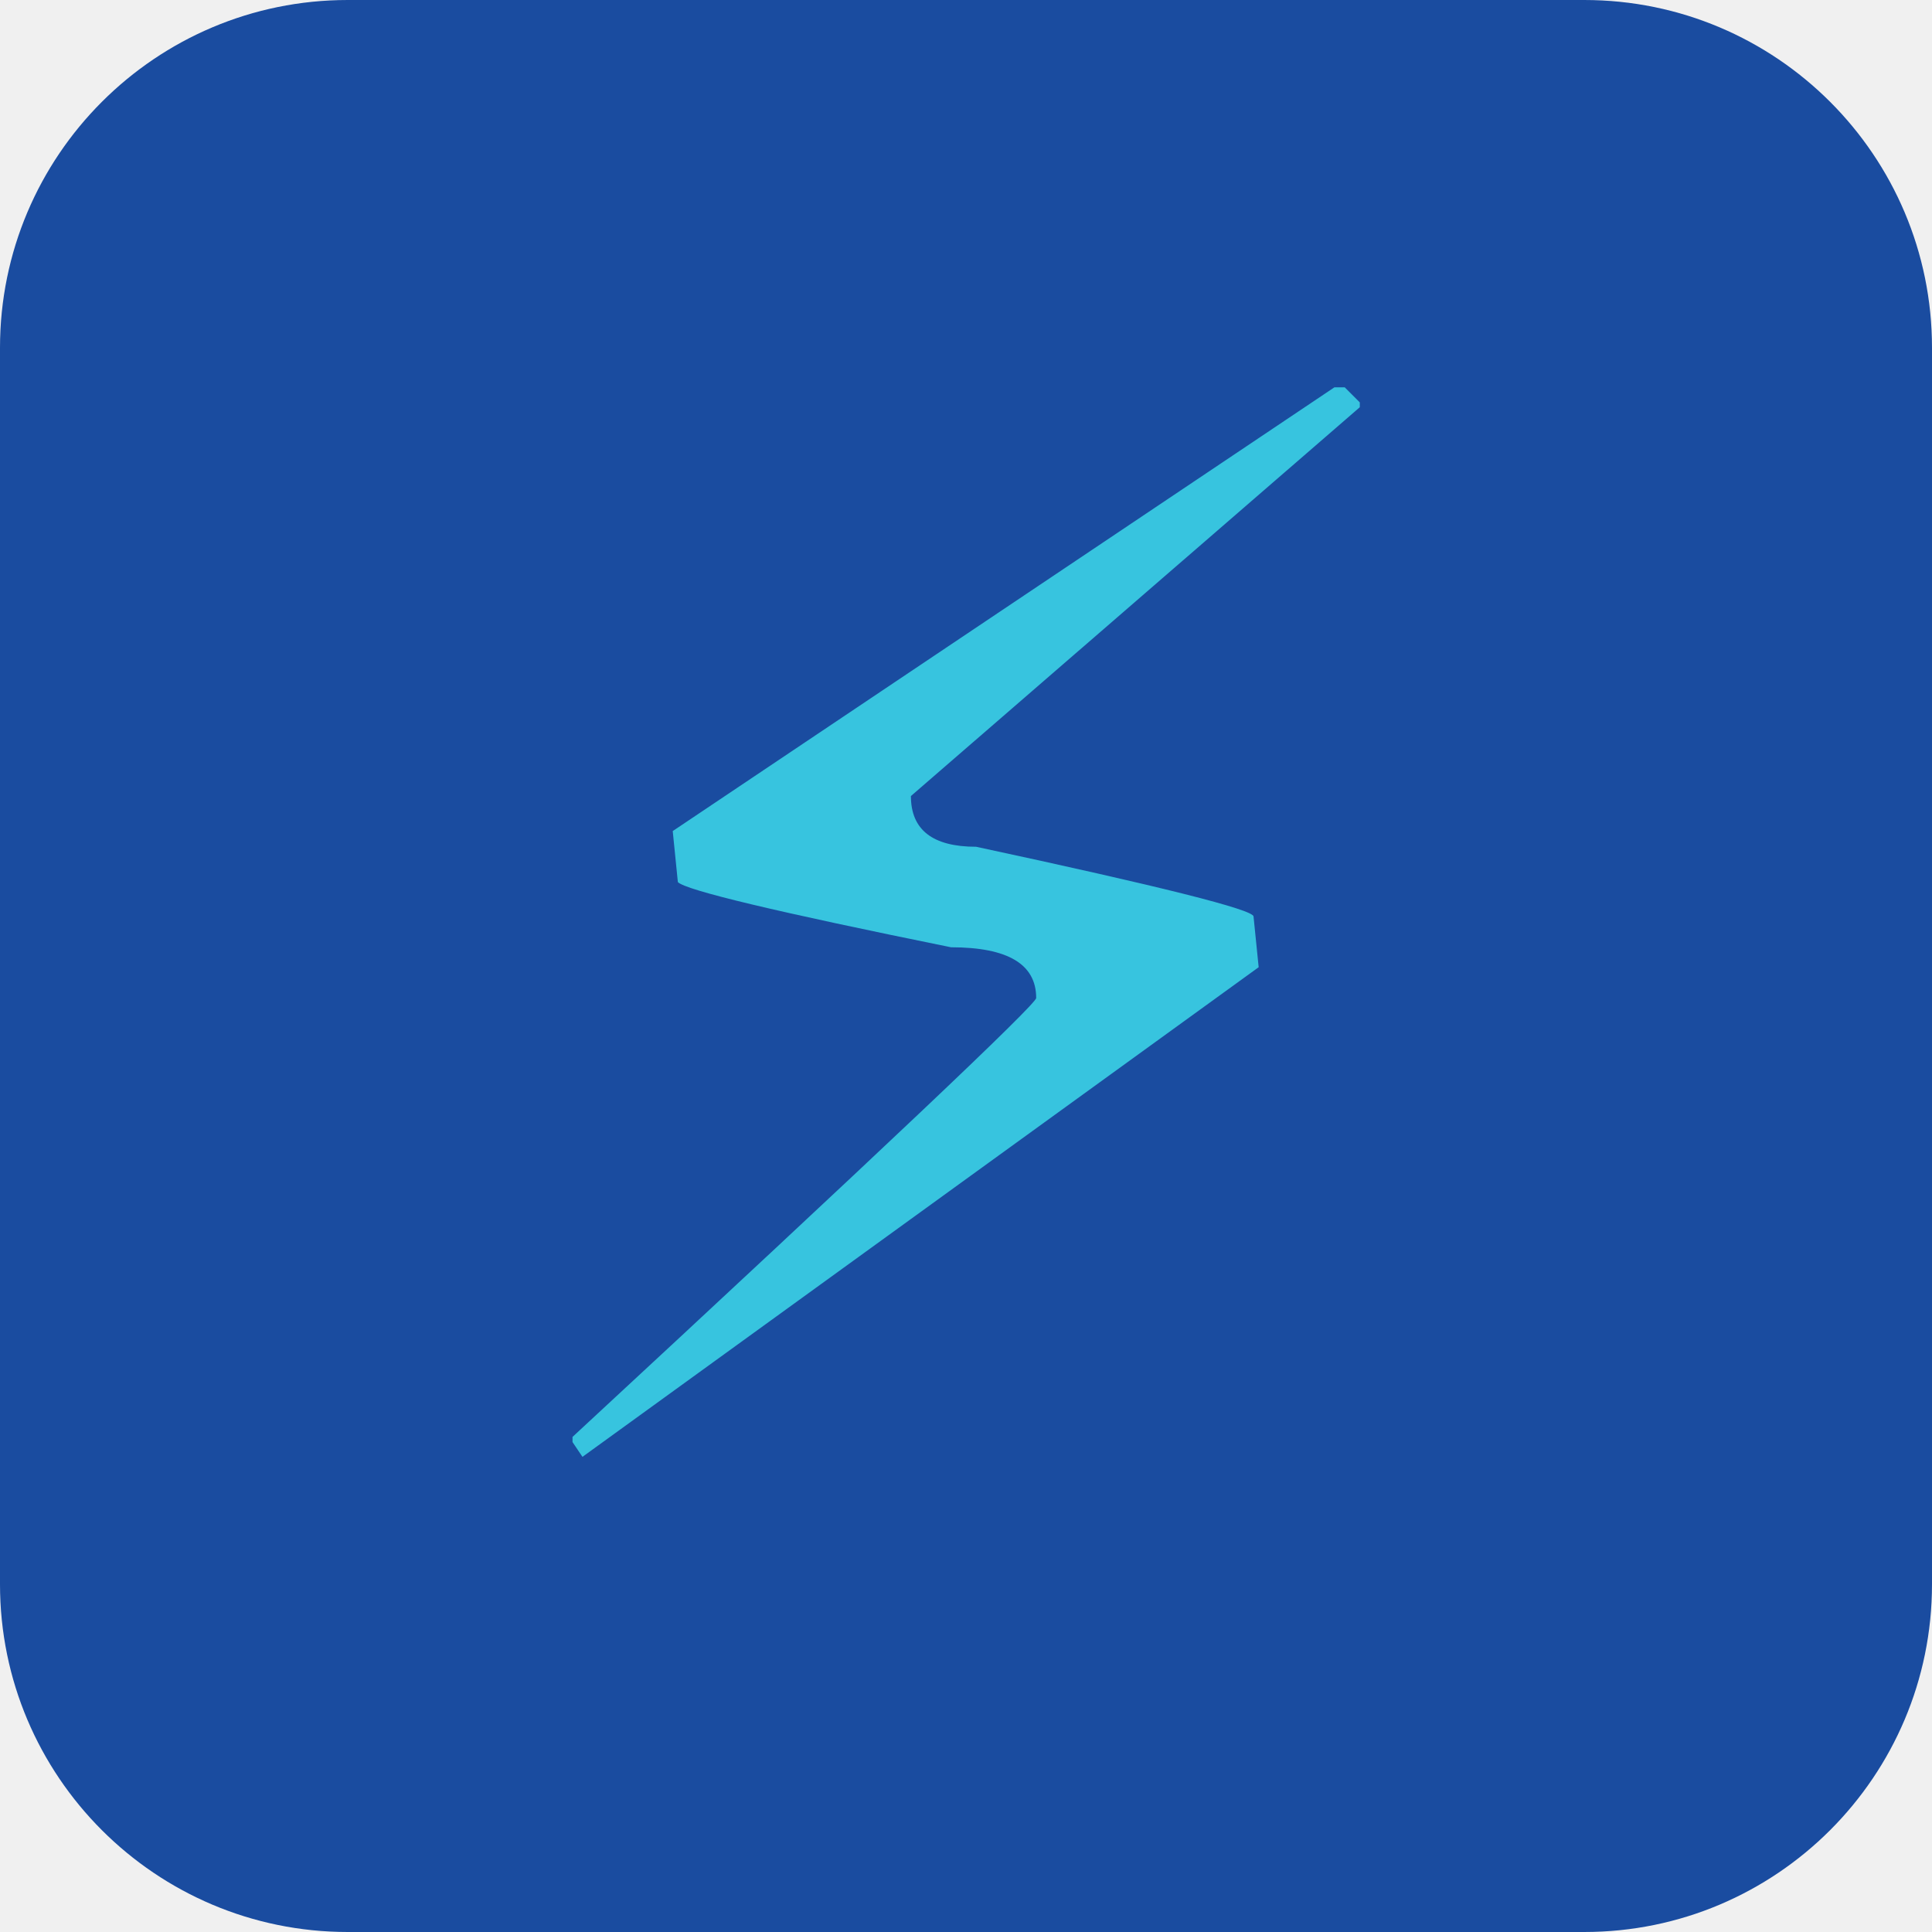
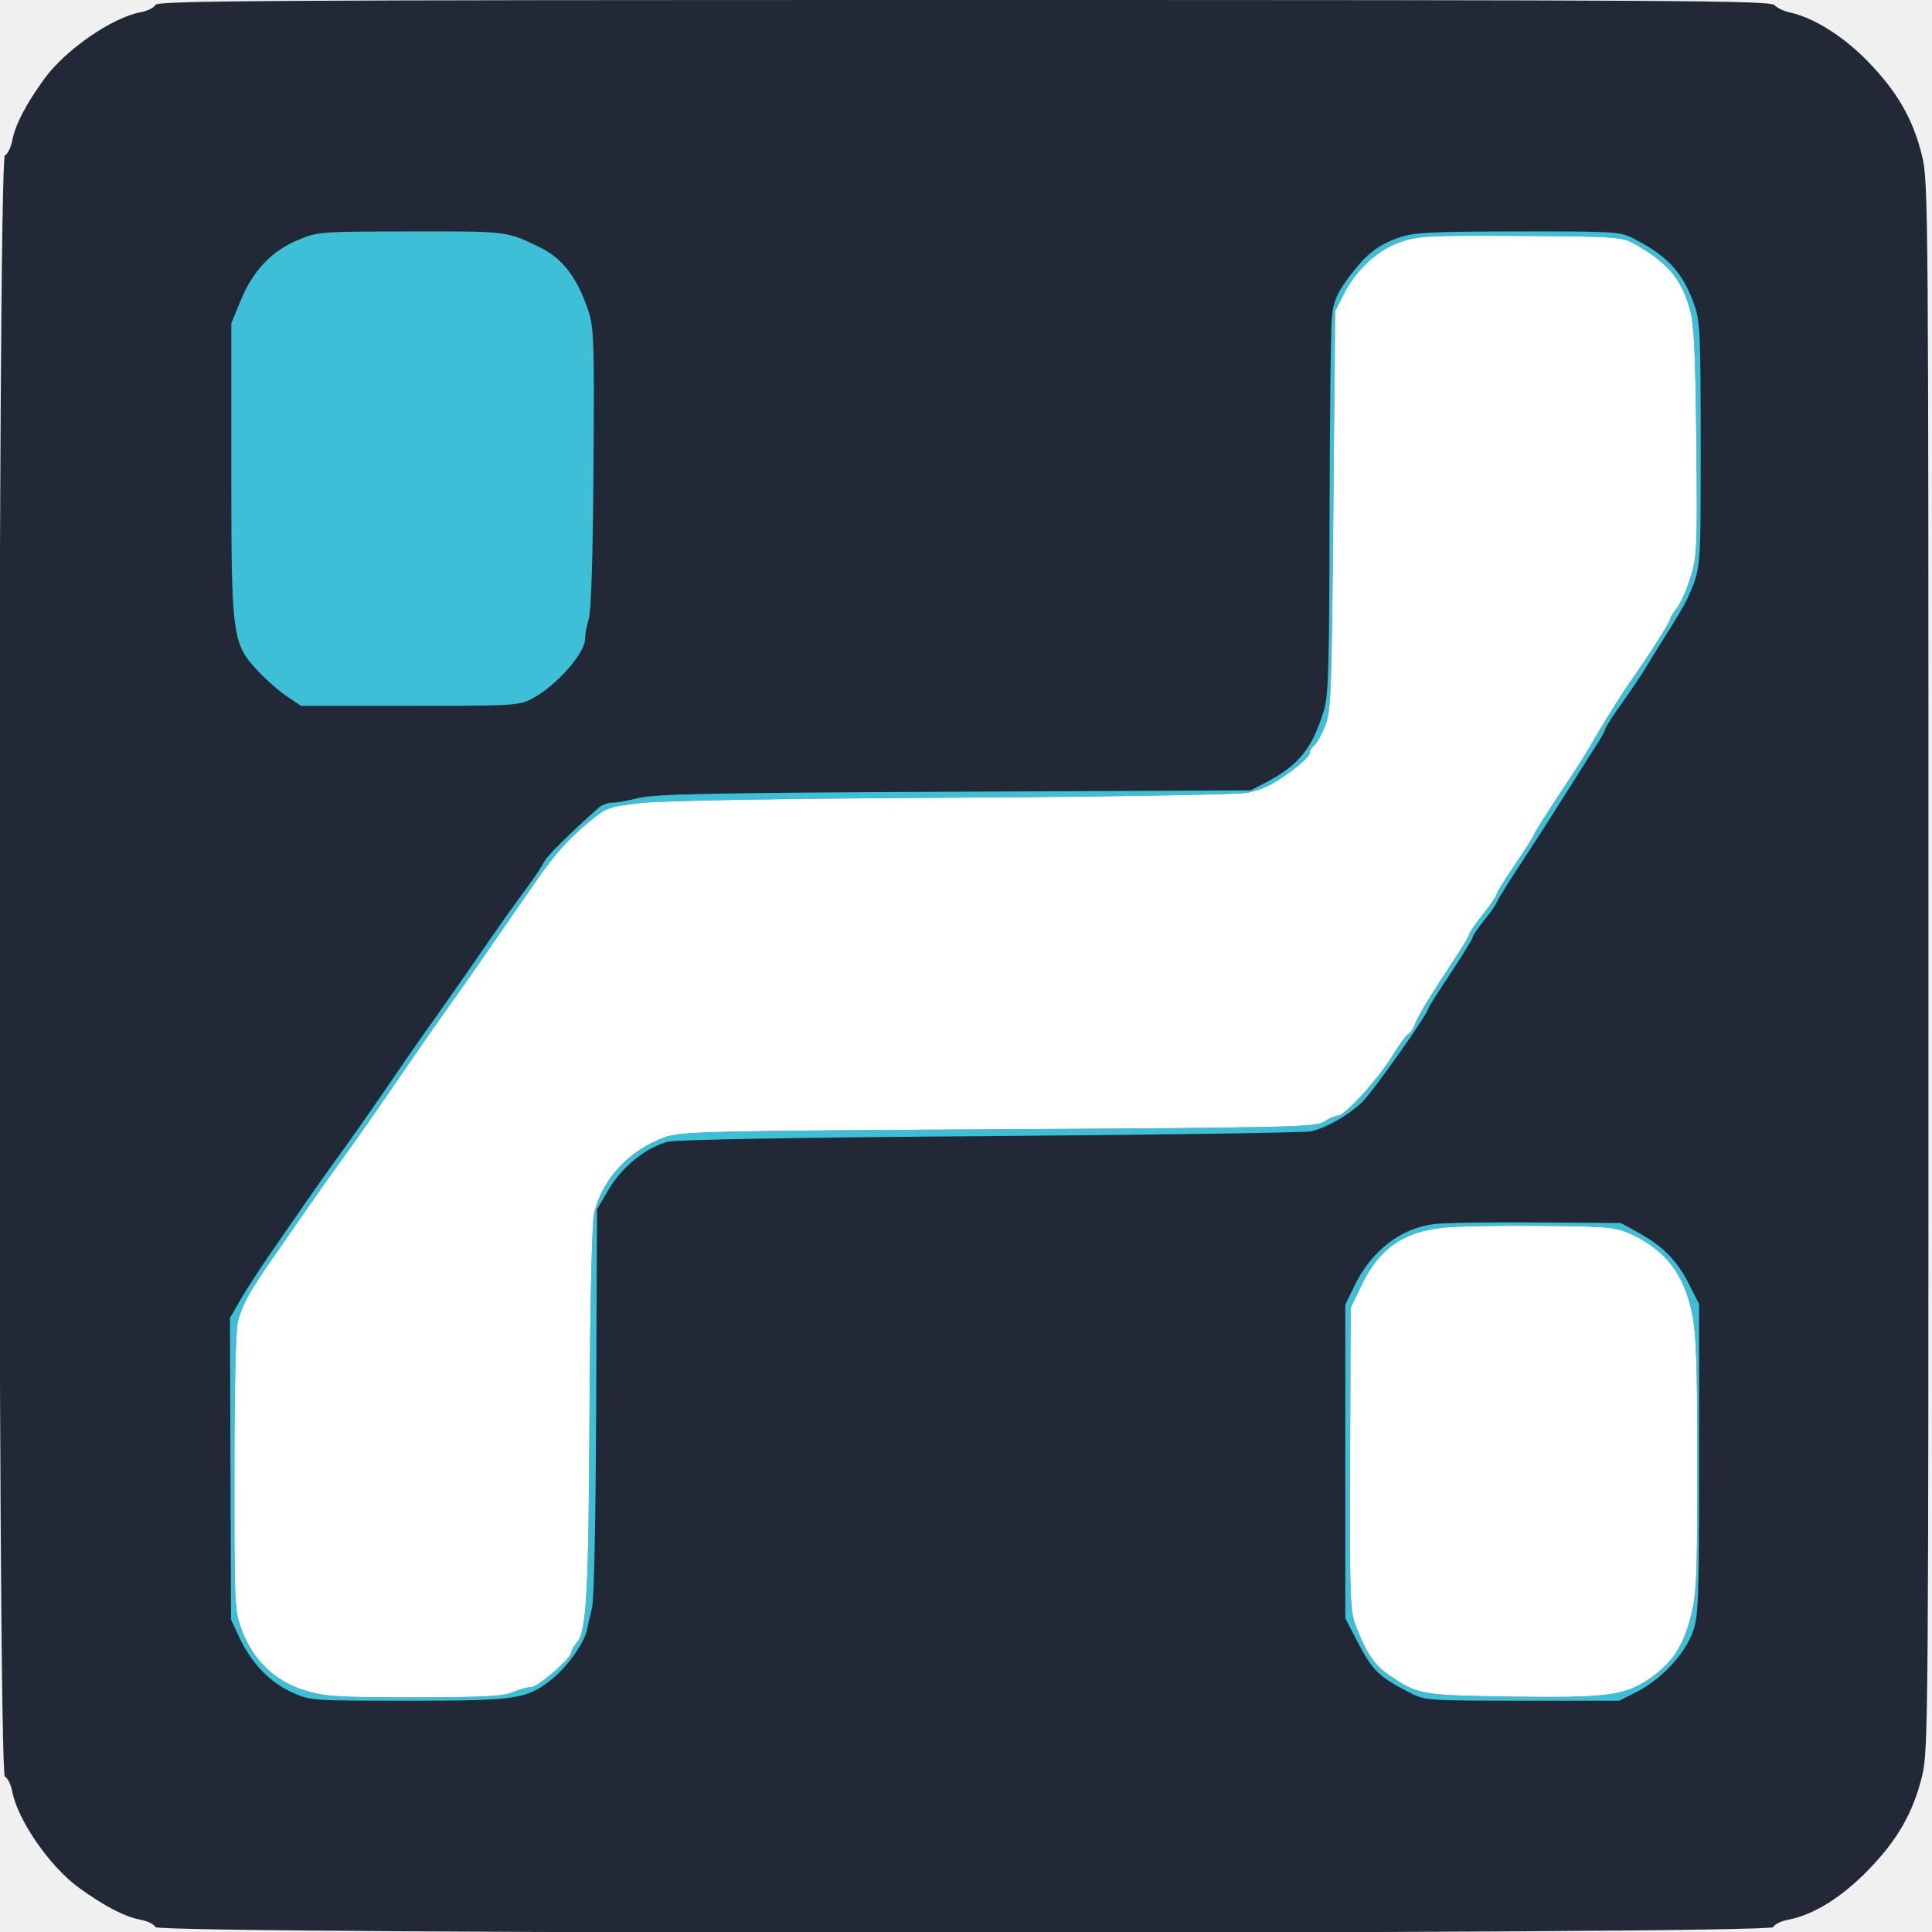
- <svg xmlns="http://www.w3.org/2000/svg" viewBox="0 0 100 100">
-   <rect width="100" height="100" rx="18" fill="#1A4CA0" />
-   <text x="50" y="54" fill="#37C4DF" font-size="76" text-anchor="middle" dominant-baseline="middle">⚡</text>
+ <svg xmlns="http://www.w3.org/2000/svg" viewBox="0 0 142 142" fill="none">
+   <path fill="#202935" fill-rule="evenodd" d="M 11.42 0.36 C 11.34 0.56, 10.85 0.8, 10.33 0.9 C 8.24 1.29, 4.84 3.64, 3.29 5.75 C 1.93 7.61, 1.12 9.16, 0.9 10.33 C 0.8 10.85, 0.56 11.34, 0.36 11.42 C -0.19 11.62, -0.19 130.38, 0.36 130.59 C 0.56 130.66, 0.8 131.15, 0.9 131.67 C 1.29 133.76, 3.64 137.16, 5.75 138.71 C 7.61 140.07, 9.16 140.88, 10.33 141.1 C 10.85 141.2, 11.34 141.44, 11.42 141.64 C 11.62 142.19, 130.13 142.19, 130.34 141.64 C 130.41 141.44, 130.9 141.2, 131.42 141.1 C 133.25 140.76, 135.31 139.49, 137.25 137.51 C 139.43 135.29, 140.61 133.25, 141.27 130.54 C 141.73 128.69, 141.74 126.56, 141.74 71 C 141.74 15.44, 141.73 13.31, 141.27 11.46 C 140.61 8.75, 139.43 6.71, 137.25 4.48 C 135.42 2.61, 133.25 1.27, 131.46 0.89 C 131.09 0.81, 130.62 0.58, 130.41 0.37 C 130.08 0.04, 123.09 0, 70.79 0 C 19.37 0, 11.54 0.05, 11.42 0.36 M 23.88 19.65 C 21.96 20.45, 20.58 21.91, 19.69 24.09 L 19 25.76 19 34.38 C 19 44.62, 19.11 45.37, 20.98 47.34 C 21.61 48.01, 22.58 48.85, 23.13 49.21 L 24.13 49.88 30.13 49.88 C 35.84 49.88, 36.17 49.85, 37.16 49.32 C 39.07 48.3, 40.75 46.29, 41.07 44.63 C 41.77 41.02, 41.82 26.68, 41.15 24.56 C 40.49 22.5, 39.29 20.97, 37.72 20.2 C 35.28 19.01, 35.23 19, 30.21 19.01 C 25.63 19.02, 25.3 19.05, 23.88 19.65 M 104.86 19.45 C 103.25 20.01, 102.4 20.68, 101.1 22.42 C 100.31 23.47, 100.03 24.12, 99.91 25.09 C 99.82 25.8, 99.75 32.3, 99.75 39.53 C 99.75 50.8, 99.69 52.89, 99.35 54.03 C 98.48 56.99, 97.51 58.21, 95 59.53 L 93.88 60.13 72.13 60.2 C 54.19 60.27, 50.13 60.34, 48.96 60.64 C 48.19 60.84, 47.3 61, 46.99 61 C 46.67 61, 46.24 61.16, 46.02 61.35 C 43.79 63.34, 42.15 64.96, 41.97 65.38 C 41.85 65.65, 41.24 66.55, 40.63 67.38 C 40.01 68.2, 38.65 70.11, 37.61 71.63 C 36.57 73.14, 35 75.39, 34.12 76.63 C 33.23 77.86, 31.55 80.28, 30.38 82 C 29.2 83.72, 27.74 85.8, 27.13 86.63 C 26.53 87.45, 25.37 89.08, 24.56 90.25 C 23.75 91.42, 22.48 93.26, 21.73 94.34 C 20.99 95.41, 20.05 96.88, 19.66 97.58 L 18.94 98.87 18.98 108 C 19.02 117, 19.03 117.14, 19.6 118.38 C 20.46 120.22, 21.81 121.63, 23.41 122.36 C 24.77 122.98, 24.96 123, 30.02 123 C 34.15 123, 35.48 122.92, 36.41 122.6 C 38.68 121.83, 40.76 119.57, 41.3 117.28 C 41.48 116.55, 41.63 110.78, 41.73 101.5 L 41.88 86.88 42.76 85.39 C 43.75 83.72, 45.52 82.31, 47.12 81.91 C 47.73 81.76, 57.2 81.6, 70.88 81.5 C 83.39 81.41, 93.96 81.25, 94.38 81.15 C 95.55 80.86, 97.04 80.01, 98.09 79.03 C 98.88 78.29, 103 72.46, 103 72.08 C 103 72.02, 103.73 70.87, 104.63 69.52 C 105.52 68.17, 106.25 66.98, 106.25 66.87 C 106.25 66.76, 106.62 66.22, 107.08 65.65 C 107.54 65.09, 107.98 64.46, 108.05 64.25 C 108.13 64.04, 109.02 62.61, 110.04 61.07 C 111.05 59.53, 112.55 57.18, 113.38 55.86 C 114.2 54.55, 115.13 53.08, 115.44 52.6 C 115.75 52.12, 116 51.65, 116 51.55 C 116 51.45, 116.56 50.59, 117.25 49.62 C 117.94 48.66, 118.73 47.48, 119.01 47 C 119.29 46.52, 120.02 45.34, 120.63 44.38 C 121.24 43.41, 121.87 42.34, 122.02 42 C 123.01 39.8, 123 39.85, 123 32.74 C 123 26.57, 122.95 25.58, 122.54 24.43 C 121.69 22.02, 120.58 20.81, 118 19.5 C 117.11 19.05, 116.53 19, 111.57 19.01 C 107.05 19.02, 105.91 19.09, 104.86 19.45 M 107.38 91.96 C 104.96 92.28, 102.81 93.94, 101.59 96.43 L 100.88 97.88 100.88 107.41 L 100.88 116.94 101.7 118.53 C 102.9 120.84, 103.29 121.21, 105.7 122.45 C 106.69 122.96, 107.1 123, 111.89 123 C 116.91 123, 117.04 122.99, 118.3 122.35 C 120.1 121.44, 121.85 119.56, 122.42 117.94 C 122.83 116.75, 122.88 115.7, 122.88 107.23 L 122.88 97.83 122.14 96.38 C 121.26 94.65, 120.22 93.58, 118.46 92.63 C 117.19 91.94, 117.05 91.92, 112.89 91.86 C 110.55 91.83, 108.06 91.87, 107.38 91.96" />
+   <path fill="#3dbfd7" fill-rule="evenodd" d="M 21.88 17.65 C 19.96 18.45, 18.58 19.91, 17.69 22.09 L 17 23.76 17 34.38 C 17 46.84, 17.06 47.31, 18.98 49.34 C 19.61 50.01, 20.58 50.85, 21.13 51.21 L 22.13 51.88 30.13 51.88 C 37.91 51.88, 38.15 51.86, 39.16 51.32 C 40.9 50.39, 43 48.01, 43 46.96 C 43 46.64, 43.12 45.98, 43.27 45.5 C 43.45 44.94, 43.58 40.94, 43.62 34.43 C 43.69 25.4, 43.65 24.09, 43.27 22.93 C 42.47 20.47, 41.38 19.01, 39.72 18.2 C 37.22 16.98, 37.4 17, 30.21 17.01 C 23.49 17.02, 23.35 17.03, 21.88 17.65 M 102.86 17.45 C 101.25 18.01, 100.4 18.68, 99.1 20.43 C 98.27 21.54, 98.03 22.1, 97.9 23.22 C 97.81 23.99, 97.74 30.53, 97.72 37.75 C 97.71 48.62, 97.64 51.09, 97.33 52.13 C 96.48 54.98, 95.48 56.24, 93.02 57.52 L 91.92 58.09 70.15 58.19 C 52.48 58.27, 48.11 58.36, 46.96 58.65 C 46.19 58.84, 45.3 59, 44.99 59 C 44.67 59, 44.24 59.16, 44.02 59.35 C 41.79 61.34, 40.15 62.96, 39.97 63.38 C 39.85 63.65, 39.24 64.55, 38.63 65.38 C 38.01 66.2, 36.65 68.11, 35.61 69.63 C 34.57 71.14, 33 73.39, 32.12 74.63 C 31.23 75.86, 29.55 78.28, 28.38 80 C 27.2 81.72, 25.74 83.8, 25.13 84.63 C 24.53 85.45, 23.37 87.08, 22.56 88.25 C 21.75 89.42, 20.48 91.26, 19.73 92.34 C 18.99 93.41, 18.04 94.88, 17.64 95.59 L 16.9 96.88 16.94 107.96 L 16.98 119.04 17.58 120.33 C 18.46 122.21, 19.8 123.62, 21.41 124.36 C 22.81 125, 22.81 125, 30.02 125 C 38.01 125, 38.73 124.89, 40.57 123.41 C 41.71 122.5, 42.93 120.77, 43.14 119.8 C 43.21 119.43, 43.39 118.68, 43.52 118.13 C 43.67 117.55, 43.79 111.18, 43.82 103 L 43.88 88.88 44.76 87.39 C 45.75 85.72, 47.52 84.31, 49.12 83.91 C 49.73 83.76, 59.2 83.6, 72.88 83.5 C 85.39 83.41, 95.96 83.25, 96.38 83.15 C 97.55 82.86, 99.04 82.01, 100.09 81.03 C 100.88 80.29, 105 74.46, 105 74.08 C 105 74.02, 105.73 72.87, 106.63 71.52 C 107.52 70.17, 108.25 68.98, 108.25 68.87 C 108.25 68.76, 108.62 68.22, 109.08 67.65 C 109.54 67.09, 109.98 66.46, 110.05 66.25 C 110.13 66.04, 111.02 64.61, 112.04 63.07 C 113.05 61.53, 114.55 59.18, 115.38 57.86 C 116.2 56.55, 117.13 55.08, 117.44 54.6 C 117.75 54.12, 118 53.65, 118 53.55 C 118 53.45, 118.56 52.59, 119.25 51.62 C 119.94 50.66, 120.73 49.48, 121.01 49 C 121.29 48.52, 122.02 47.34, 122.63 46.38 C 123.24 45.41, 123.87 44.34, 124.02 44 C 125.02 41.78, 125 41.95, 125 32.74 C 125 24.62, 124.95 23.61, 124.54 22.43 C 123.69 20.02, 122.58 18.81, 120 17.5 C 119.09 17.03, 118.52 17, 111.57 17.01 C 105.14 17.02, 103.95 17.08, 102.86 17.45 M 102.94 17.79 C 101.25 18.37, 99.68 19.82, 98.75 21.65 L 98.13 22.88 98 37.5 C 97.88 50.84, 97.83 52.23, 97.42 53.3 C 97.17 53.94, 96.8 54.6, 96.61 54.77 C 96.41 54.93, 96.25 55.21, 96.25 55.39 C 96.25 55.58, 95.52 56.25, 94.63 56.88 C 93.4 57.76, 92.65 58.1, 91.56 58.28 C 90.77 58.41, 80.96 58.57, 69.75 58.63 C 56.93 58.7, 48.5 58.85, 47 59.03 C 44.77 59.29, 44.55 59.37, 43.38 60.34 C 41.77 61.67, 40.8 62.74, 39.41 64.75 C 35.46 70.47, 34.31 72.12, 32.88 74.13 C 32 75.36, 30.2 77.95, 28.88 79.88 C 27.57 81.8, 25.99 84.05, 25.38 84.88 C 24.78 85.7, 23.62 87.33, 22.81 88.5 C 22 89.67, 20.73 91.5, 19.98 92.57 C 18.36 94.9, 17.86 95.82, 17.5 97.05 C 17.33 97.64, 17.23 101.74, 17.23 108.16 C 17.22 118.06, 17.24 118.38, 17.78 119.82 C 18.6 122.01, 20.21 123.56, 22.36 124.23 C 23.89 124.7, 24.67 124.75, 30.41 124.75 C 35.49 124.75, 36.95 124.68, 37.66 124.38 C 38.16 124.17, 38.78 124, 39.04 124 C 39.55 124, 42 121.86, 42 121.42 C 42 121.28, 42.18 120.97, 42.39 120.73 C 43.11 119.94, 43.26 117.22, 43.33 103.75 C 43.37 96, 43.51 89.89, 43.66 89.23 C 44.21 86.71, 46.23 84.52, 48.88 83.58 C 50.03 83.17, 51.91 83.12, 73.39 83 C 94.99 82.88, 96.7 82.84, 97.32 82.44 C 97.68 82.2, 98.14 82, 98.33 82 C 98.85 82, 101.28 79.33, 102.36 77.56 C 102.89 76.7, 103.41 76, 103.51 76 C 103.62 76, 103.82 75.69, 103.98 75.31 C 104.26 74.59, 105.08 73.25, 106.91 70.48 C 107.51 69.58, 108 68.75, 108 68.64 C 108 68.53, 108.45 67.88, 109 67.19 C 109.55 66.5, 110 65.84, 110 65.73 C 110 65.61, 110.62 64.61, 111.38 63.5 C 112.13 62.39, 112.75 61.41, 112.75 61.33 C 112.75 61.25, 113.58 59.93, 114.59 58.4 C 115.61 56.88, 116.62 55.29, 116.85 54.88 C 117.57 53.59, 119.09 51.14, 119.82 50.11 C 121.15 48.22, 122.75 45.71, 122.75 45.51 C 122.75 45.41, 122.98 45.03, 123.25 44.68 C 123.53 44.33, 123.98 43.31, 124.26 42.41 C 124.73 40.88, 124.76 40.23, 124.68 32.45 C 124.61 25.89, 124.51 23.83, 124.21 22.75 C 123.56 20.44, 122.5 19.22, 119.93 17.82 C 119.22 17.43, 118.27 17.37, 111.75 17.34 C 105 17.3, 104.25 17.34, 102.94 17.79 M 105.38 89.97 C 102.96 90.27, 100.81 91.94, 99.59 94.43 L 98.88 95.88 98.88 107.41 L 98.88 118.94 99.7 120.53 C 100.9 122.84, 101.29 123.21, 103.7 124.45 C 104.72 124.98, 105.04 125, 111.89 125 L 119.02 125 120.3 124.35 C 122.1 123.44, 123.85 121.56, 124.42 119.94 C 124.84 118.74, 124.88 117.65, 124.88 107.23 L 124.88 95.84 124.14 94.38 C 123.26 92.65, 122.22 91.59, 120.44 90.61 L 119.13 89.89 112.88 89.85 C 109.44 89.82, 106.06 89.88, 105.38 89.97 M 106.13 90.23 C 103.17 90.53, 101.42 91.74, 100.14 94.33 L 99.27 96.13 99.23 107.25 C 99.2 117.9, 99.22 118.43, 99.71 119.65 C 100.46 121.56, 101.06 122.42, 102.1 123.12 C 104.22 124.56, 104.42 124.6, 111.06 124.7 C 117.97 124.8, 119.34 124.63, 121.1 123.47 C 122.83 122.32, 123.69 121.07, 124.26 118.86 C 124.7 117.1, 124.75 116.07, 124.75 107.65 C 124.75 100.21, 124.67 98.01, 124.36 96.5 C 123.76 93.63, 122.37 91.84, 119.83 90.69 C 118.72 90.19, 118.18 90.14, 113.25 90.1 C 110.29 90.07, 107.09 90.13, 106.13 90.23" />
+   <path fill="#ffffff" fill-rule="evenodd" d="M 102.94 17.79 C 101.25 18.37, 99.68 19.82, 98.75 21.65 L 98.13 22.88 98 37.5 C 97.88 50.84, 97.83 52.23, 97.42 53.3 C 97.17 53.94, 96.8 54.6, 96.61 54.77 C 96.41 54.93, 96.25 55.21, 96.25 55.39 C 96.25 55.58, 95.52 56.25, 94.63 56.88 C 93.4 57.76, 92.65 58.1, 91.56 58.28 C 90.77 58.41, 80.96 58.57, 69.75 58.63 C 56.93 58.7, 48.5 58.85, 47 59.03 C 44.77 59.29, 44.55 59.37, 43.38 60.34 C 41.77 61.67, 40.8 62.74, 39.41 64.75 C 35.46 70.47, 34.31 72.12, 32.88 74.13 C 32 75.36, 30.2 77.95, 28.88 79.88 C 27.57 81.8, 25.99 84.05, 25.38 84.88 C 24.78 85.7, 23.62 87.33, 22.81 88.5 C 22 89.67, 20.73 91.5, 19.98 92.57 C 18.36 94.9, 17.86 95.82, 17.5 97.05 C 17.33 97.64, 17.23 101.74, 17.23 108.16 C 17.22 118.06, 17.24 118.38, 17.78 119.82 C 18.6 122.01, 20.21 123.56, 22.36 124.23 C 23.89 124.7, 24.67 124.75, 30.41 124.75 C 35.49 124.75, 36.95 124.68, 37.66 124.38 C 38.16 124.17, 38.78 124, 39.04 124 C 39.55 124, 42 121.86, 42 121.42 C 42 121.28, 42.18 120.97, 42.39 120.73 C 43.11 119.94, 43.26 117.22, 43.33 103.75 C 43.37 96, 43.51 89.89, 43.66 89.23 C 44.21 86.71, 46.23 84.52, 48.88 83.58 C 50.03 83.17, 51.91 83.12, 73.39 83 C 94.99 82.88, 96.7 82.84, 97.32 82.44 C 97.68 82.2, 98.14 82, 98.33 82 C 98.85 82, 101.28 79.33, 102.36 77.56 C 102.89 76.7, 103.41 76, 103.51 76 C 103.62 76, 103.82 75.69, 103.98 75.31 C 104.26 74.59, 105.08 73.25, 106.91 70.48 C 107.51 69.58, 108 68.75, 108 68.64 C 108 68.53, 108.45 67.88, 109 67.19 C 109.55 66.5, 110 65.84, 110 65.73 C 110 65.61, 110.62 64.61, 111.38 63.5 C 112.13 62.39, 112.75 61.41, 112.75 61.33 C 112.75 61.25, 113.58 59.93, 114.59 58.4 C 115.61 56.88, 116.62 55.29, 116.85 54.88 C 117.57 53.59, 119.09 51.14, 119.82 50.11 C 121.15 48.22, 122.75 45.71, 122.75 45.51 C 122.75 45.41, 122.98 45.03, 123.25 44.68 C 123.53 44.33, 123.98 43.31, 124.26 42.41 C 124.73 40.88, 124.76 40.23, 124.68 32.45 C 124.61 25.89, 124.51 23.83, 124.21 22.75 C 123.56 20.44, 122.5 19.22, 119.93 17.82 C 119.22 17.43, 118.27 17.37, 111.75 17.34 C 105 17.3, 104.25 17.34, 102.94 17.79 M 106.13 90.23 C 103.17 90.53, 101.42 91.74, 100.14 94.33 L 99.27 96.13 99.23 107.25 C 99.2 117.9, 99.22 118.43, 99.71 119.65 C 100.46 121.56, 101.06 122.42, 102.1 123.12 C 104.22 124.56, 104.42 124.6, 111.06 124.7 C 117.97 124.8, 119.34 124.63, 121.1 123.47 C 122.83 122.32, 123.69 121.07, 124.26 118.86 C 124.7 117.1, 124.75 116.07, 124.75 107.65 C 124.75 100.21, 124.67 98.01, 124.36 96.5 C 123.76 93.63, 122.37 91.84, 119.83 90.69 C 118.72 90.19, 118.18 90.14, 113.25 90.1 C 110.29 90.07, 107.09 90.13, 106.13 90.23" />
</svg>
